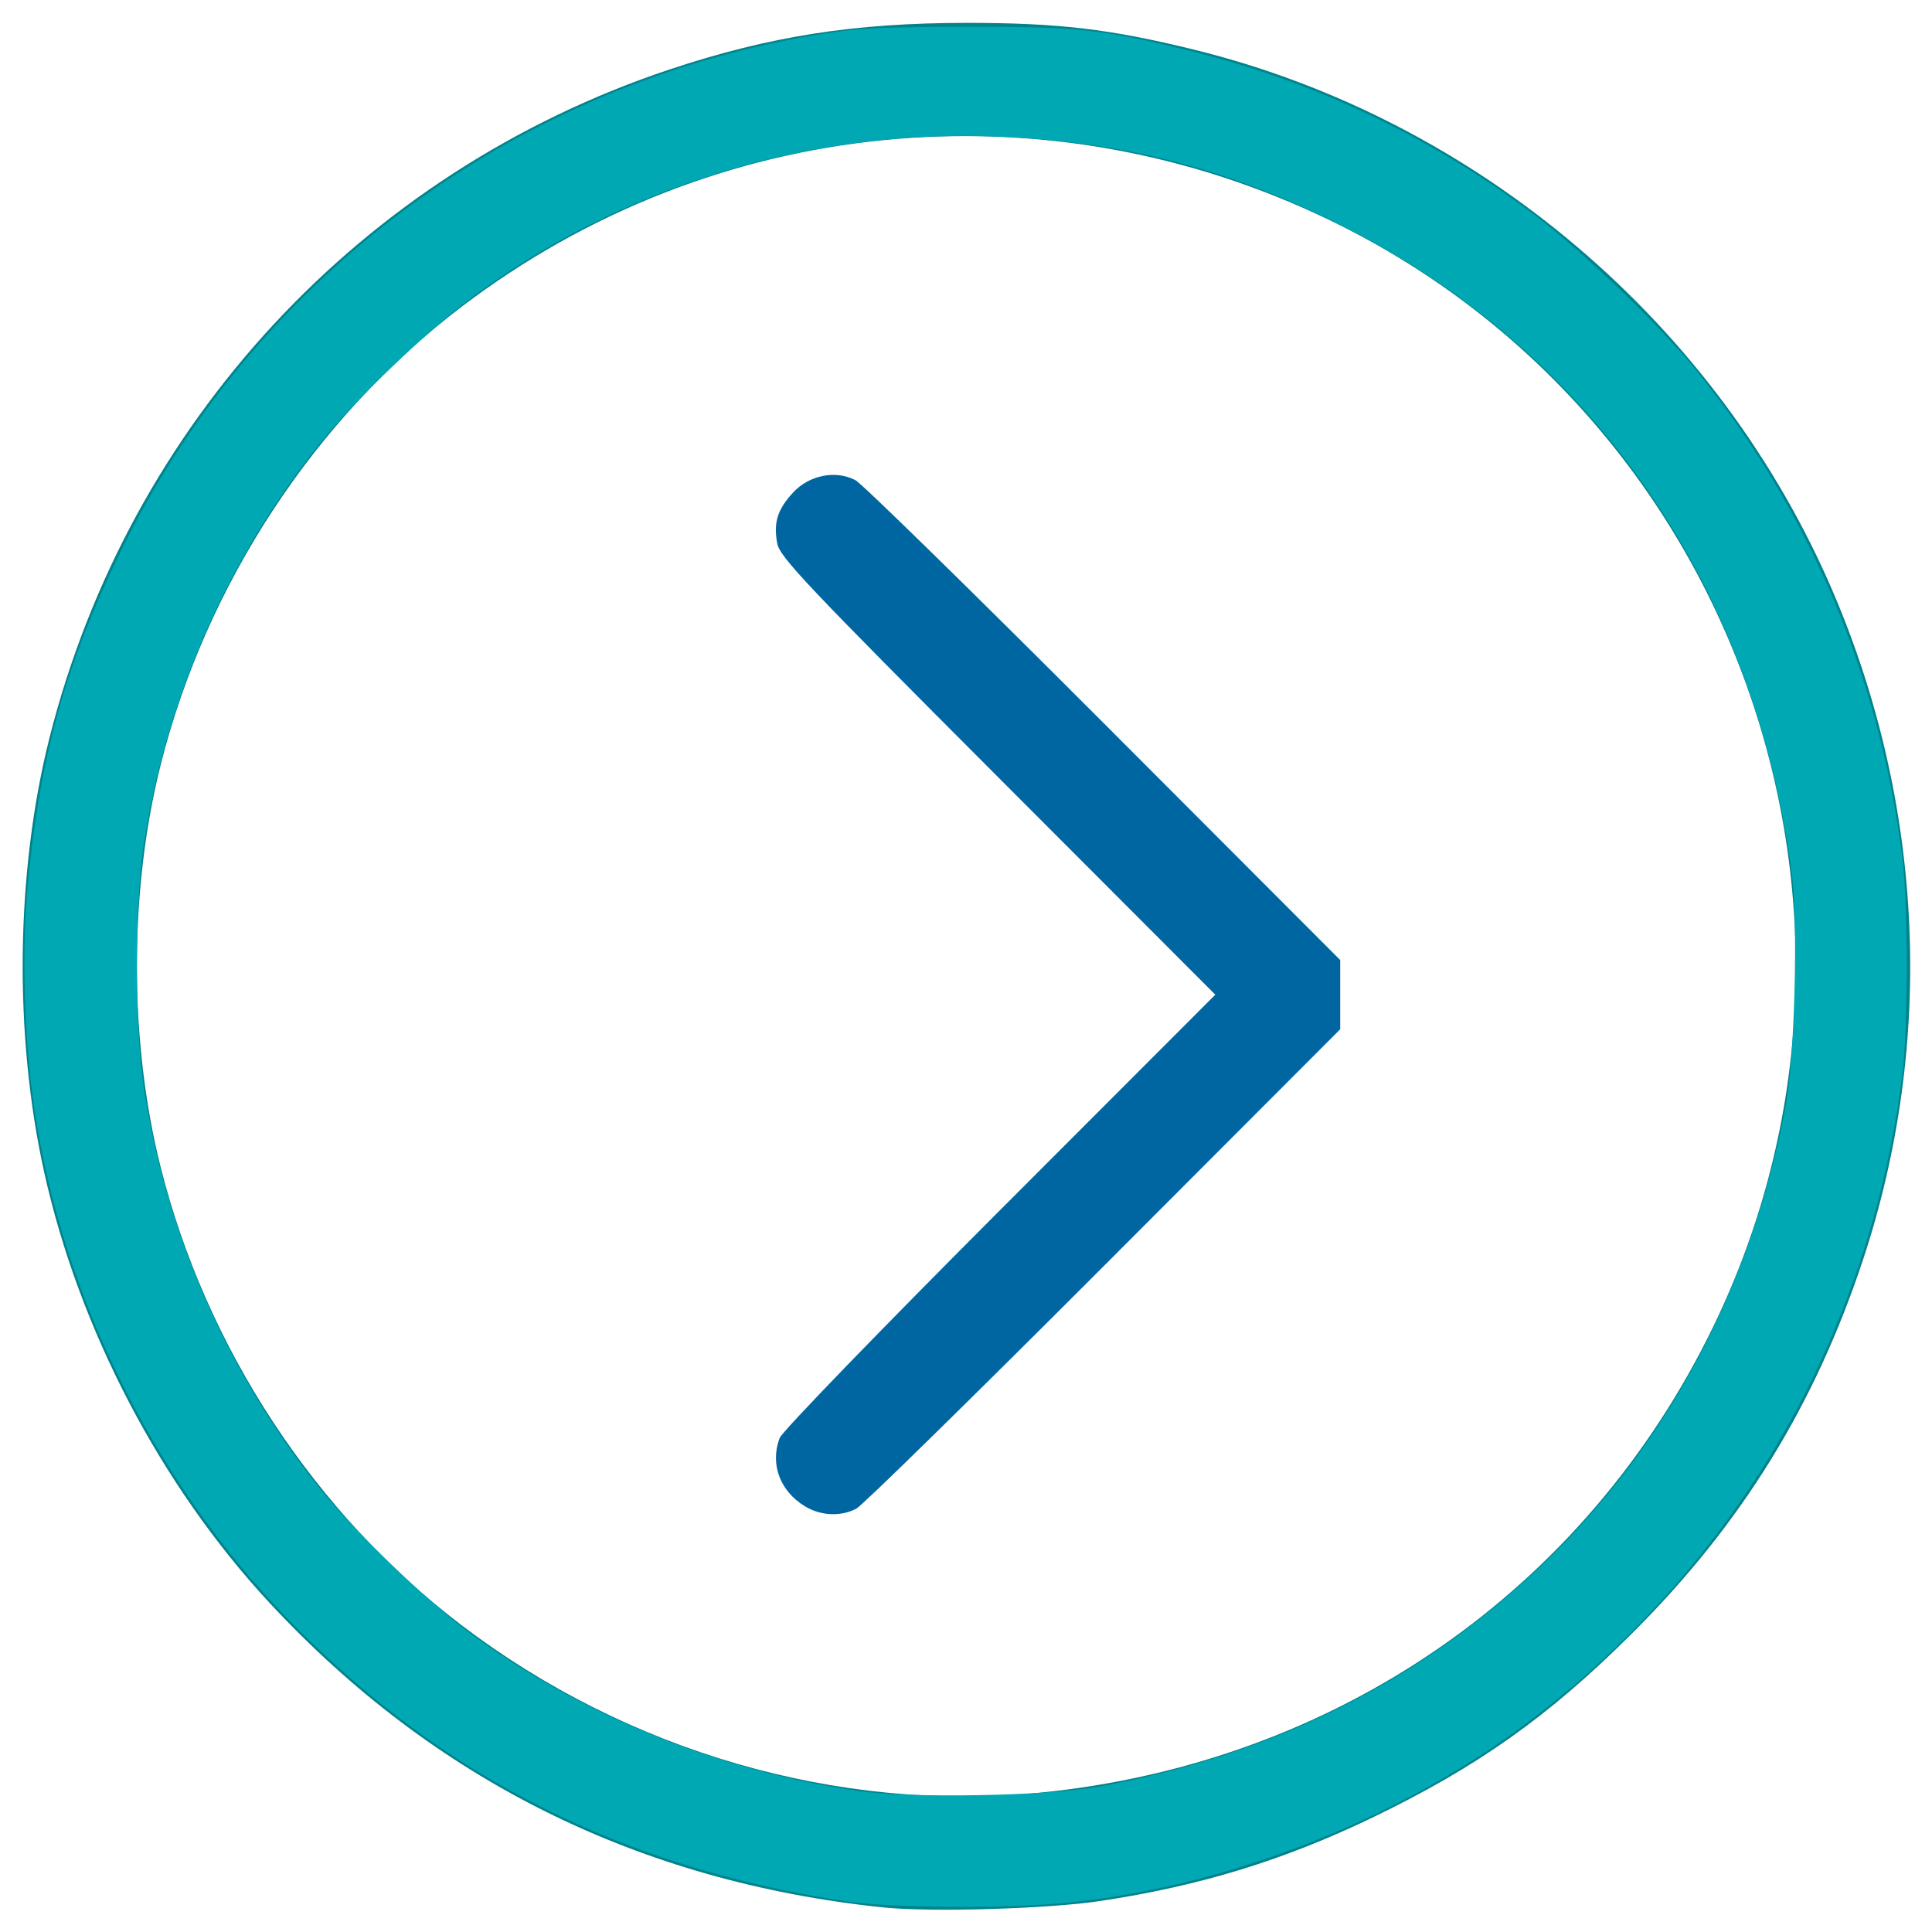
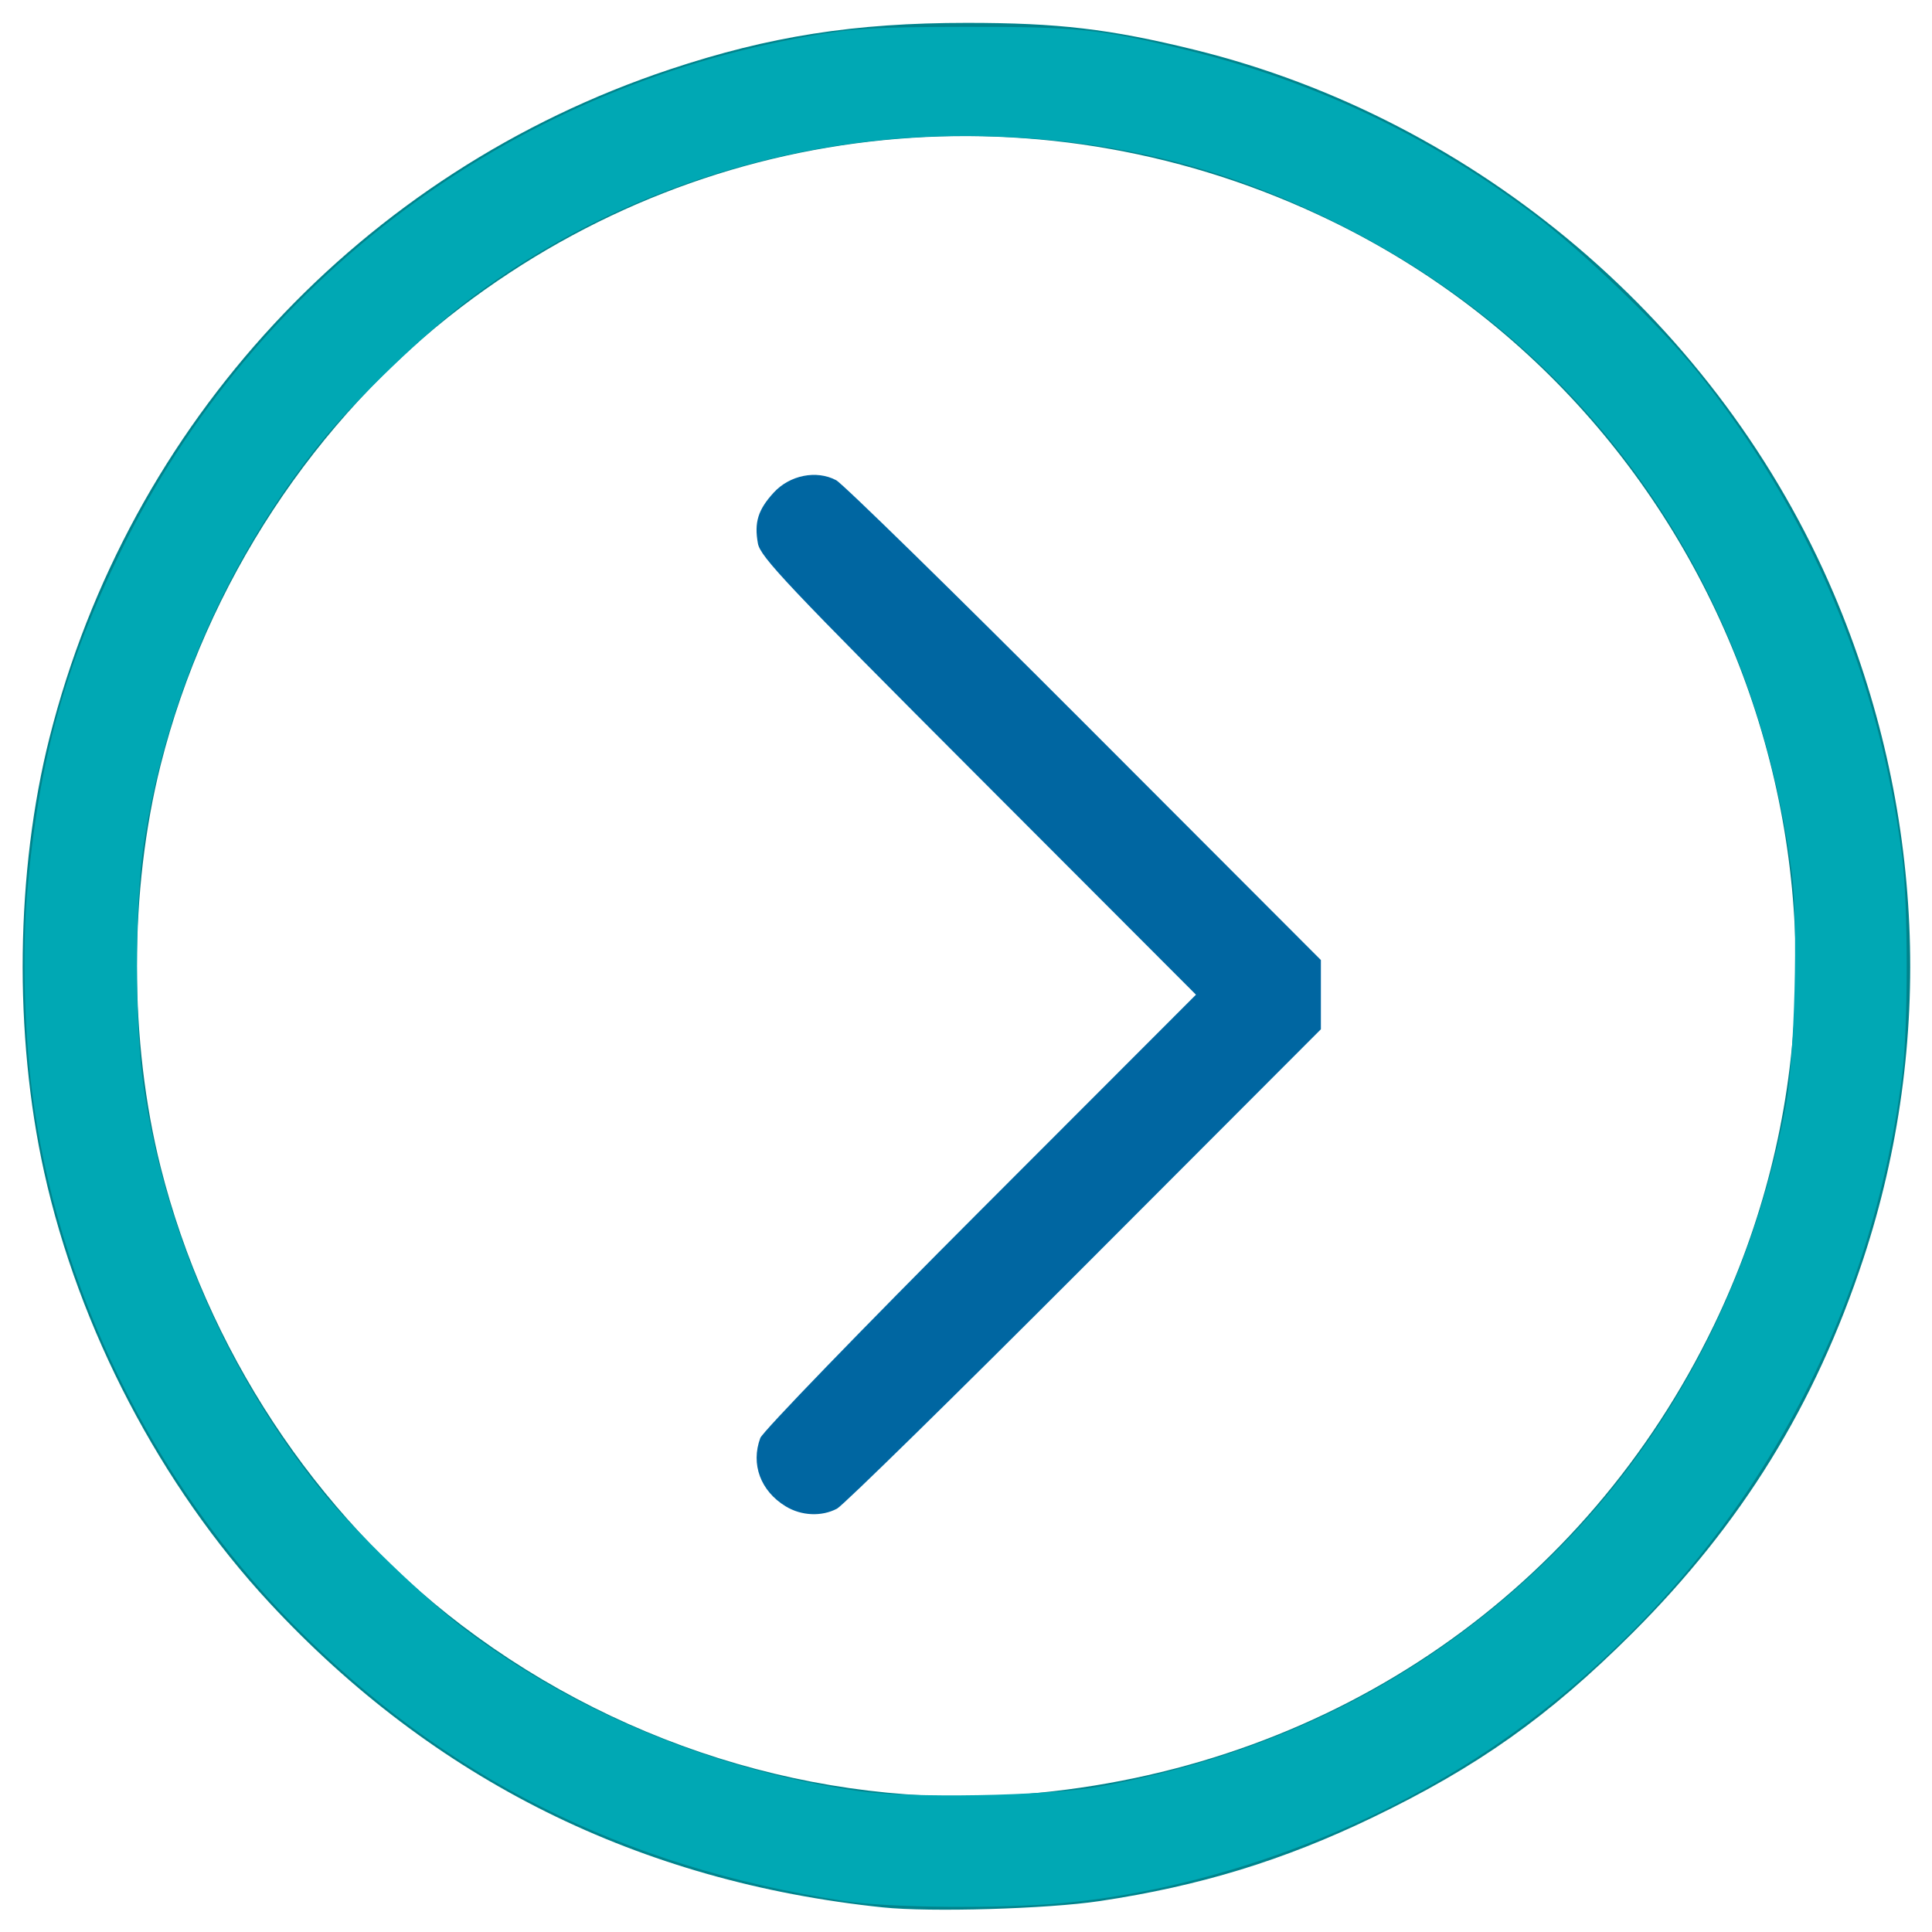
<svg xmlns="http://www.w3.org/2000/svg" version="1.1" x="0px" y="0px" viewBox="0 0 1000 1000" enable-background="new 0 0 1000 1000" xml:space="preserve" id="svg8">
  <defs id="defs12" />
  <path style="stroke-width:2.119;fill:#00838c;fill-opacity:0" d="M 467.161,988.131 C 462.5,987.649 450.583,986.281 440.678,985.09 319.913,970.572 203.057,907.39 126.607,815.279 65.217,741.311 30.249,661.79 14.522,560.381 c -3.401,-21.933 -3.401,-98.83 0,-120.763 5.728,-36.936 11.765,-62.833 21.73,-93.22 C 63.968,261.884 117.865,182.096 184.721,126.607 266.295,58.904 360.481,20.741 466.521,12.426 617.861,0.56 776.191,67.607 873.393,184.721 c 61.478,74.072 96.336,153.345 112.085,254.898 3.401,21.933 3.401,98.83 0,120.763 -9.272,59.79 -24.043,108.57 -46.892,154.865 -72.149,146.178 -207.41,244.216 -371.019,268.916 -21.543,3.252 -83.598,5.705 -100.405,3.969 z M 538.441,927.946 C 708.949,911.326 852.039,798.822 906.604,638.481 937.106,548.851 937.11,451.24 906.615,361.519 857.844,218.023 735.811,110.169 587.382,79.379 465.996,54.199 342.055,82.168 240.002,157.772 c -18.206,13.488 -54.414,48.352 -71.516,68.864 -31.169,37.382 -58.875,87.143 -75.101,134.884 -42.404,124.761 -25.116,263.153 46.543,372.591 79.197,120.95 211.597,193.702 356.14,195.693 11.238,0.155 30.306,-0.681 42.373,-1.857 z" id="path14" />
  <path style="fill:#00838c;fill-opacity:1;stroke-width:2.119" d="M 456.992,987.264 C 330.822,974.091 224.469,921.27 139.414,829.539 83.17,768.88 40.877,688.004 22.849,606.638 7.087,535.5 8.14,450.999 25.651,381.729 66.808,218.918 187.349,89.04 346.565,35.954 c 51.617,-17.21 95.68,-24.117 153.858,-24.117 47.344,0 74.038,3.144 117.585,13.851 146.876,36.111 272.03,142.571 331.202,281.73 46.788,110.035 52.208,232.182 15.268,344.064 -25.057,75.891 -63.009,137.386 -119.662,193.894 -43.106,42.996 -80.128,69.251 -134.646,95.49 -45.987,22.133 -89.151,35.342 -140.89,43.117 -27.099,4.072 -87.739,5.843 -112.288,3.28 z m 80.814,-59.338 C 691.347,912.823 820.857,823.154 887.032,686.132 989.367,474.237 900.215,216.836 688.983,114.322 541.323,42.66 369.104,59.684 238.879,158.816 163.002,216.577 106.744,302.225 83.162,395.884 c -16.393,65.108 -16.393,143.123 0,208.231 23.582,93.659 79.84,179.308 155.717,237.068 85.904,65.393 194.781,96.987 298.926,86.743 z" id="path4524" />
-   <path style="fill:#0066a1;fill-opacity:1;stroke-width:2.119" d="m 416.654,779.672 c -12.998,-7.925 -18.156,-21.821 -13.125,-35.361 1.222,-3.288 52.315,-56.11 113.86,-117.713 L 629.033,514.85 516.377,402.022 c -99.111,-99.262 -112.829,-113.781 -114.093,-120.758 -1.97,-10.872 0.073,-17.441 8.173,-26.28 8.323,-9.082 22.143,-11.826 32.349,-6.424 3.398,1.798 61.236,58.412 128.529,125.808 l 122.352,122.538 v 17.923 17.923 l -122.352,122.538 c -67.293,67.396 -124.926,123.904 -128.073,125.572 -7.99,4.237 -18.474,3.768 -26.608,-1.192 z" id="path4528" />
+   <path style="fill:#0066a1;fill-opacity:1;stroke-width:2.119" d="m 406.654,779.672 c -12.998,-7.925 -18.156,-21.821 -13.125,-35.361 1.222,-3.288 52.315,-56.11 113.86,-117.713 L 619.033,514.85 506.377,402.022 c -99.111,-99.262 -112.829,-113.781 -114.093,-120.758 -1.97,-10.872 0.073,-17.441 8.173,-26.28 8.323,-9.082 22.143,-11.826 32.349,-6.424 3.398,1.798 61.236,58.412 128.529,125.808 l 122.352,122.538 v 17.923 17.923 l -122.352,122.538 c -67.293,67.396 -124.926,123.904 -128.073,125.572 -7.99,4.237 -18.474,3.768 -26.608,-1.192 z" id="path4528" />
  <path style="fill:#00a8b4;fill-opacity:1;stroke-width:2.119" d="M 436.864,983.954 C 322.127,966.358 229.769,919.932 151.42,840.47 78.563,766.579 29.005,665.053 16.472,564.014 12.498,531.974 11.524,491.18 14.04,462.153 19.972,393.724 33.528,344.428 62.842,284.692 131.504,144.775 263.236,46.2 418.193,18.782 c 23.367,-4.135 34.666,-4.815 81.171,-4.886 58.146,-0.09 70.224,1.158 113.956,11.767 65.871,15.98 126.064,44.411 180.524,85.267 24.519,18.394 65.568,57.818 84.141,80.808 58.411,72.305 94.965,158.748 106.614,252.119 3.077,24.662 3.086,87.857 0.017,112.288 -16.968,135.052 -85.961,254.243 -194.216,335.525 -67.658,50.8 -157.407,85.68 -240.189,93.348 -32.924,3.05 -90.021,2.514 -113.347,-1.063 z M 568.22,924.867 c 89.813,-16.235 165.482,-53.842 228.654,-113.639 65.617,-62.112 109.835,-145.077 127.494,-239.213 4.525,-24.119 6.366,-94.923 3.114,-119.753 C 907.952,303.123 824.5,182.668 695.339,117.184 635.937,87.067 580.257,72.82 513.136,70.564 416.67,67.321 320.018,97.368 243.738,154.313 c -22.71,16.954 -60.09,52.846 -77.589,74.501 -48.101,59.525 -80.659,133.691 -91.9,209.347 -4.492,30.232 -4.492,93.446 0,123.678 11.242,75.656 43.799,149.823 91.9,209.347 16.755,20.734 54.538,57.239 75.258,72.713 57.882,43.226 129.452,72.551 202.872,83.126 26.61,3.833 97.638,2.596 123.941,-2.159 z" id="path4530" />
</svg>
